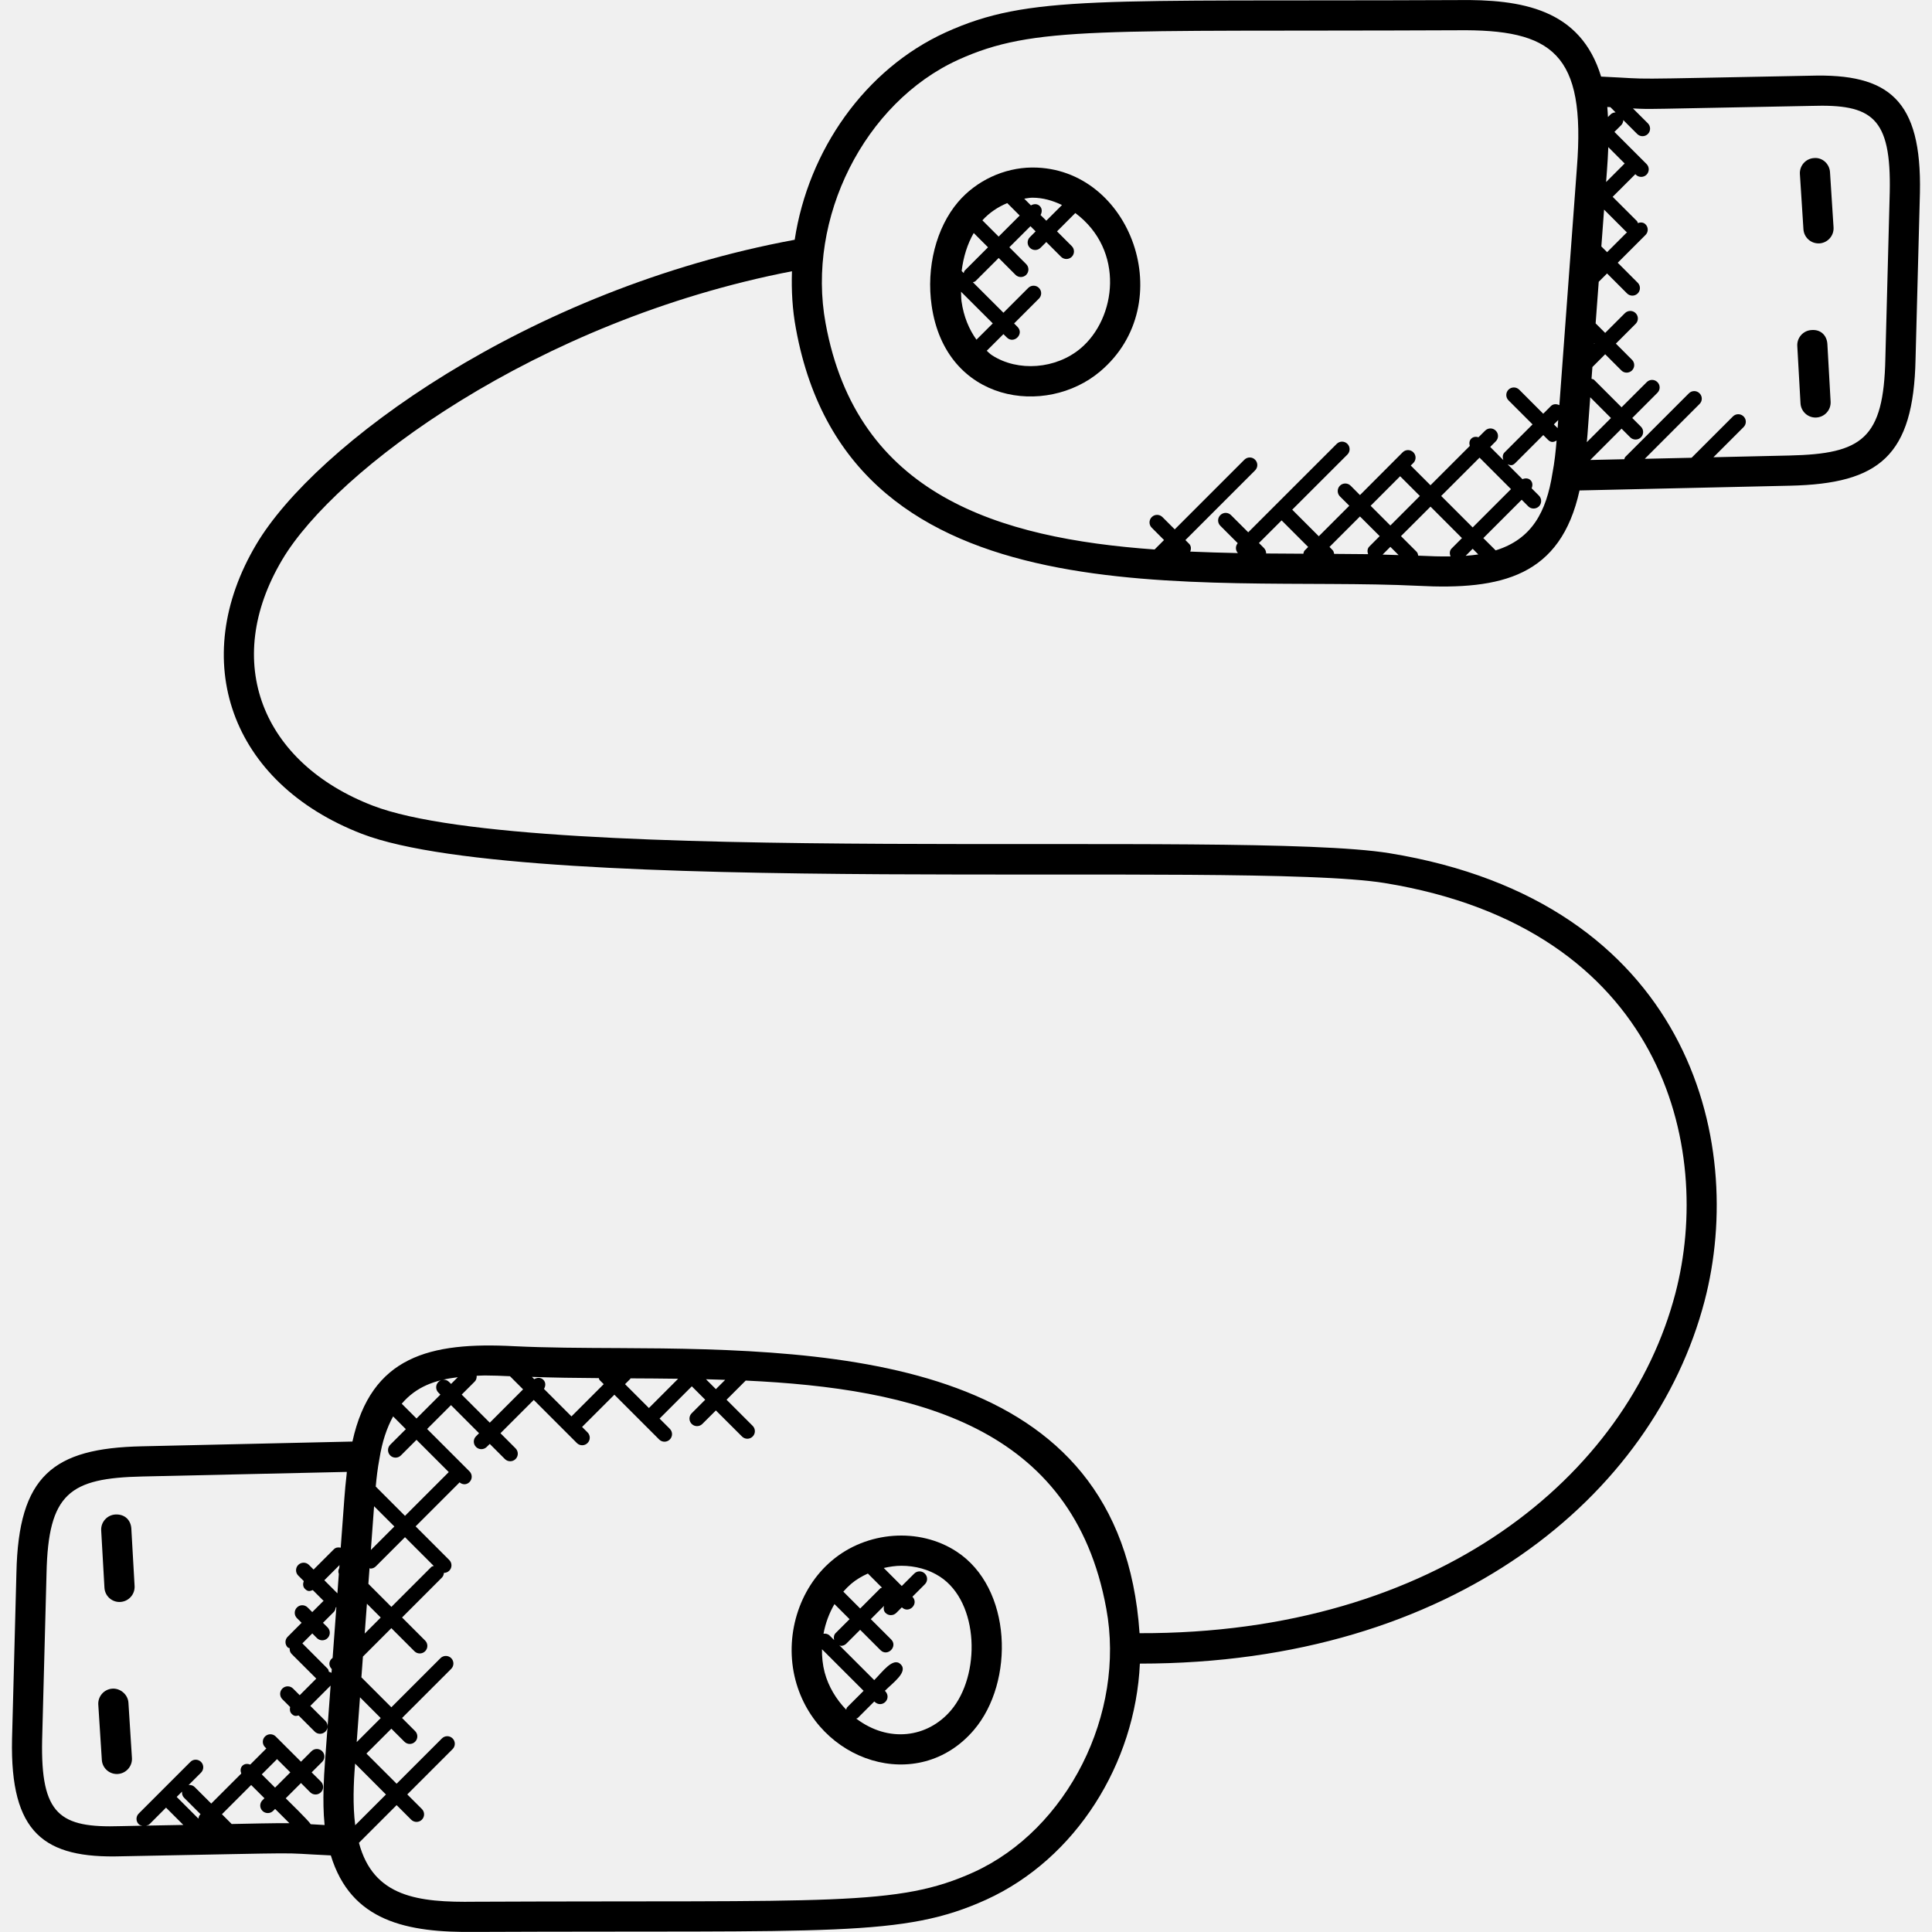
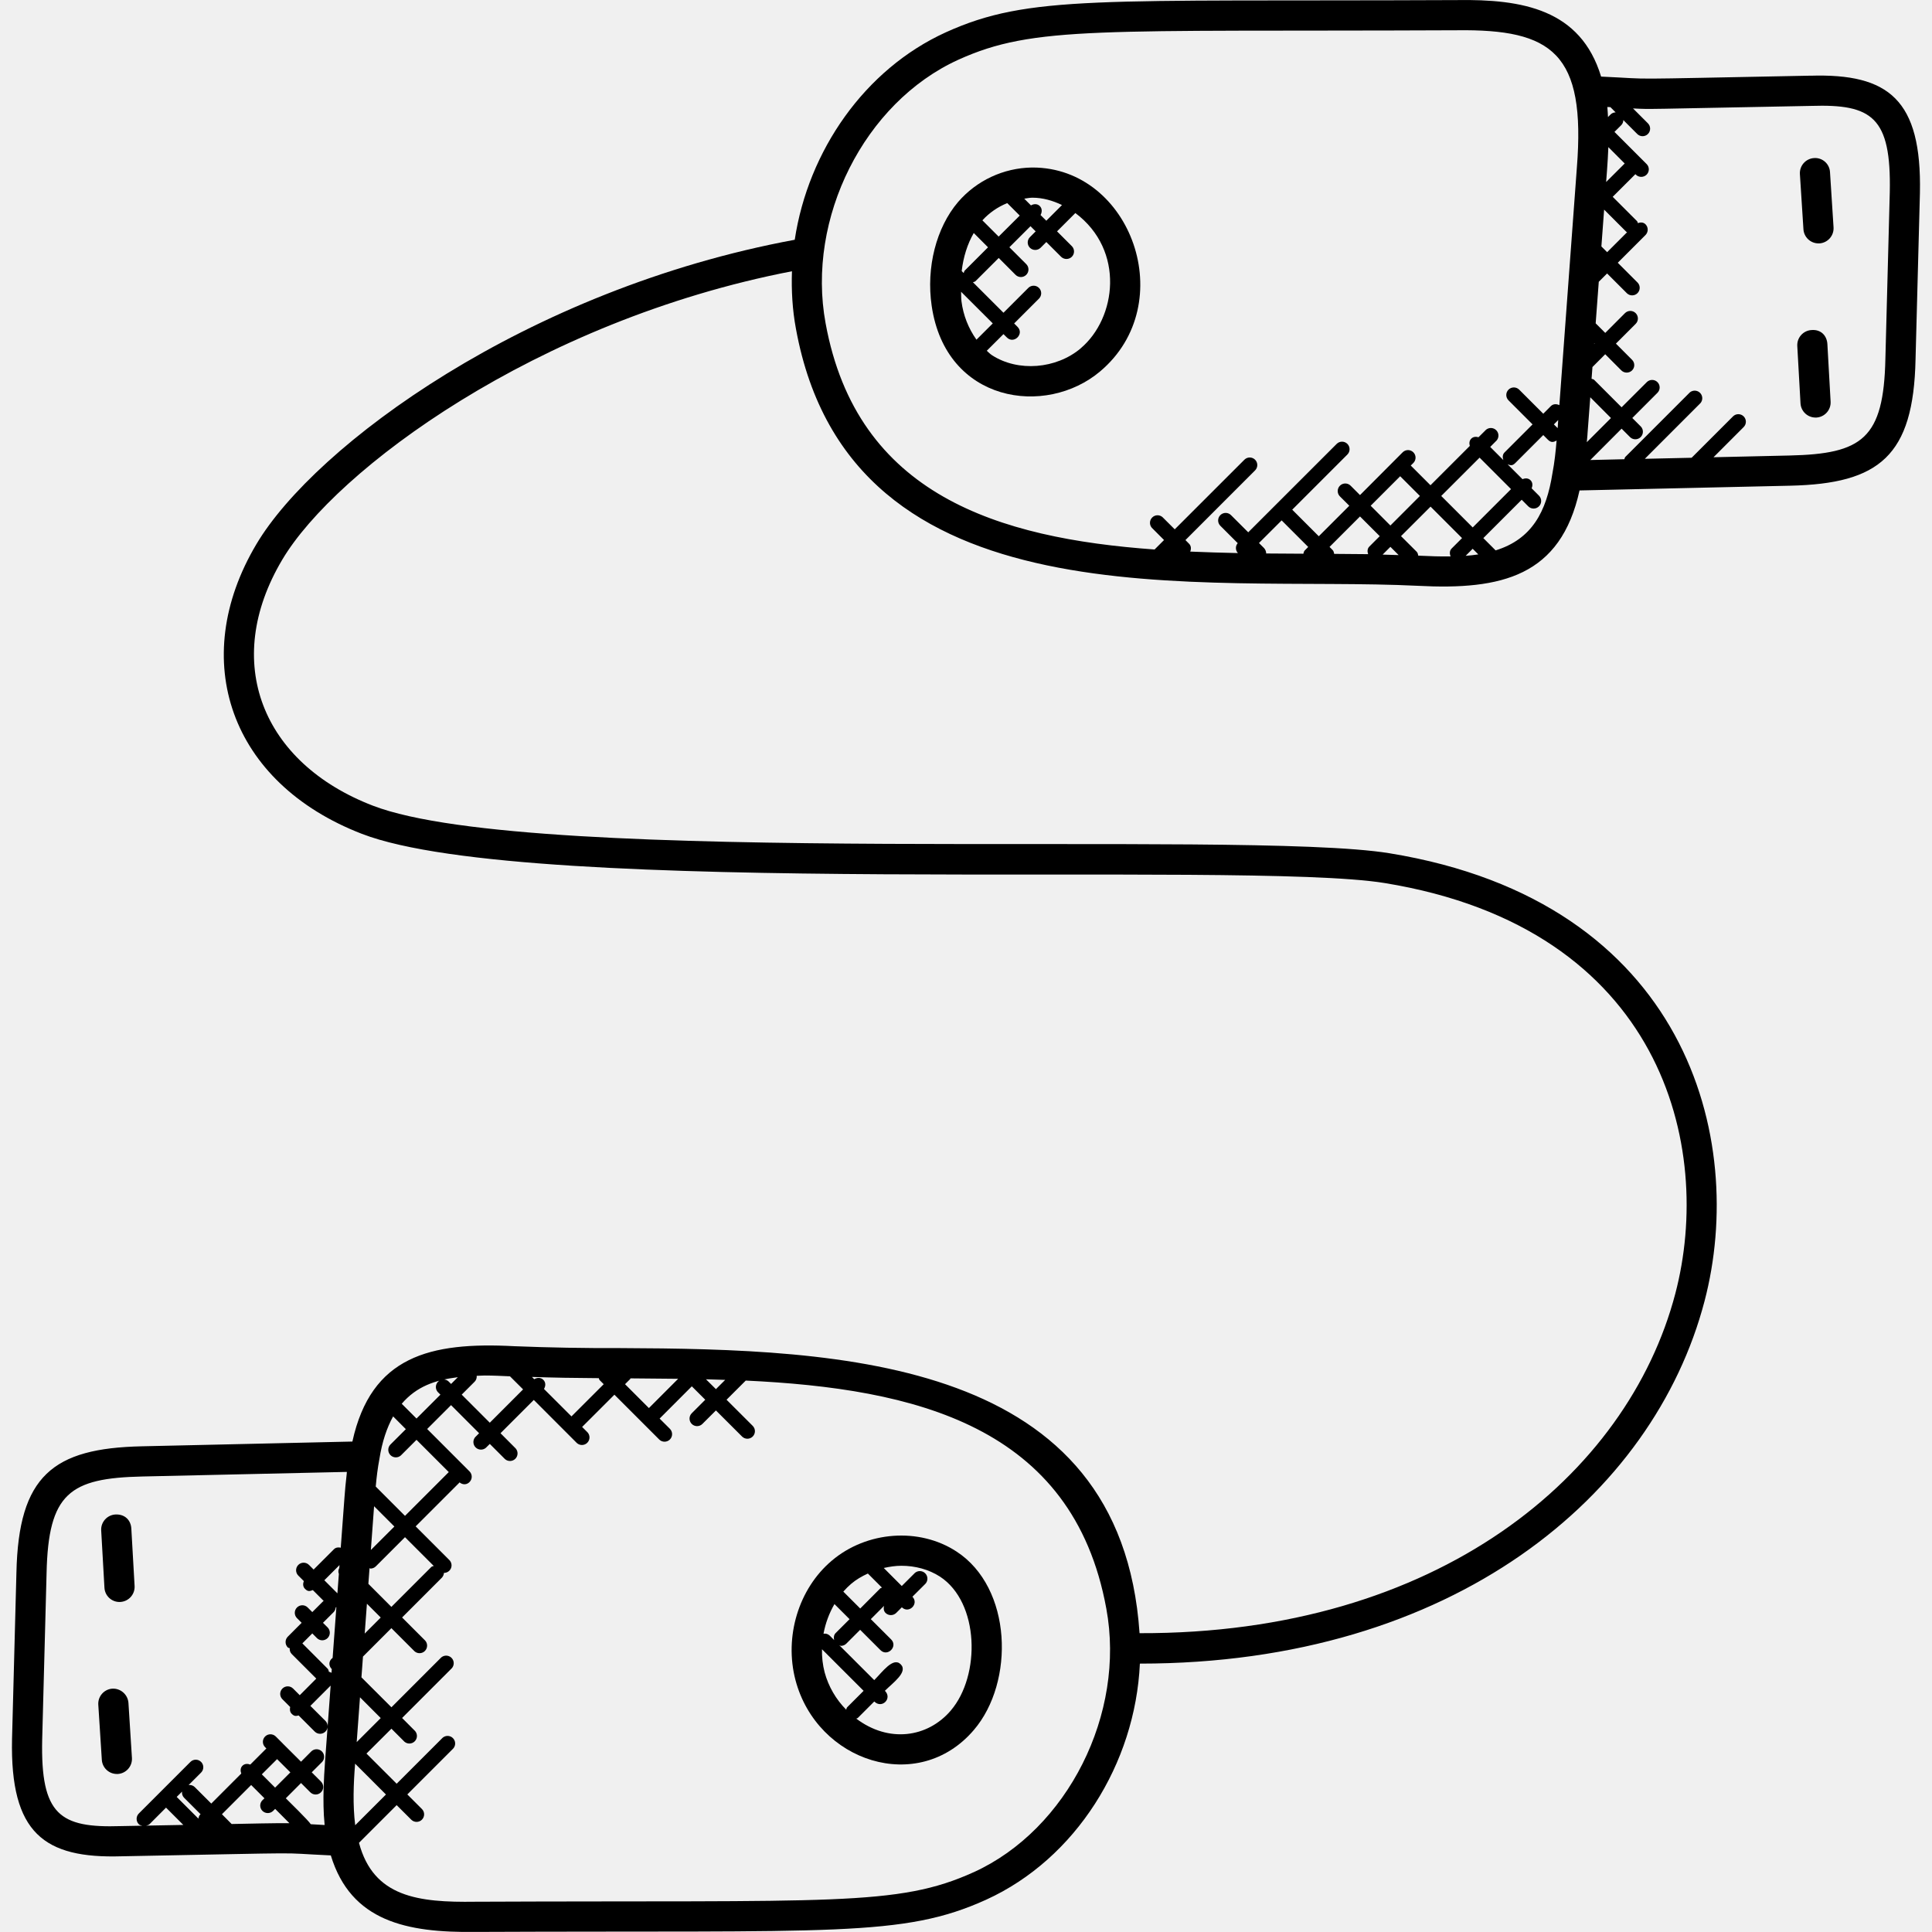
- <svg xmlns="http://www.w3.org/2000/svg" width="48" height="48" viewBox="0 0 48 48" fill="none">
-   <g clip-path="url(#clip0_3307_10617)">
-     <path d="M44.979 1.881C39.979 1.976 41.248 1.971 39.779 1.903C39.269 0.227 37.821 -0.023 36.192 0.002C27.285 0.041 25.572 -0.138 23.496 0.804C21.483 1.721 20.08 3.743 19.744 5.957C13.074 7.19 7.823 11.073 6.37 13.52C4.659 16.397 5.718 19.453 8.992 20.717C13.193 22.336 30.883 21.367 34.403 21.939C41.311 23.065 42.58 28.494 41.623 32.139C40.439 36.65 35.726 40.598 28.312 40.576C27.85 33.756 20.95 33.515 15.397 33.493C14.463 33.489 13.58 33.485 12.775 33.446C10.679 33.335 9.221 33.695 8.756 35.815L3.522 35.933C1.315 35.981 0.46 36.664 0.408 39.072L0.299 43.205V43.206C0.248 45.552 1.101 46.176 3.019 46.119C8.09 46.023 6.716 46.028 8.219 46.097C8.72 47.737 10.103 48.019 11.806 47.998C20.719 47.959 22.428 48.137 24.502 47.197C26.73 46.182 28.206 43.816 28.32 41.332C36.12 41.332 41.085 37.148 42.348 32.329C43.404 28.308 41.919 22.403 34.522 21.198C30.857 20.599 13.289 21.57 9.261 20.016C6.518 18.959 5.495 16.456 7.014 13.902C8.335 11.68 13.304 7.974 19.676 6.739C19.66 7.214 19.686 7.693 19.775 8.168C21.131 15.589 29.897 14.293 35.223 14.554C37.313 14.664 38.774 14.315 39.243 12.185L44.478 12.067C46.692 12.017 47.541 11.327 47.591 8.929L47.7 4.795C47.7 4.794 47.7 4.793 47.7 4.793C47.748 2.477 46.927 1.822 44.979 1.881ZM15.529 34.389L15.657 34.261C15.661 34.257 15.66 34.249 15.664 34.245C16.056 34.246 16.451 34.25 16.848 34.255L16.122 34.982L15.529 34.389ZM13.515 34.507C13.559 34.435 13.562 34.343 13.499 34.281C13.437 34.218 13.345 34.221 13.273 34.265L13.217 34.209C13.747 34.227 14.3 34.236 14.877 34.239C14.886 34.254 14.884 34.273 14.897 34.287L14.999 34.389L14.198 35.19L13.515 34.507ZM18.017 34.282L17.786 34.513L17.54 34.267C17.699 34.271 17.858 34.277 18.017 34.282ZM12.044 34.173C12.248 34.173 12.458 34.182 12.67 34.192L12.996 34.518L12.169 35.346L11.471 34.648L11.793 34.326C11.834 34.286 11.846 34.233 11.842 34.181C11.911 34.179 11.975 34.173 12.044 34.173ZM11.374 34.216L11.207 34.383L11.157 34.334C11.084 34.26 10.965 34.26 10.892 34.334C10.818 34.407 10.818 34.526 10.892 34.599L10.941 34.649L10.348 35.242L9.981 34.875C10.344 34.449 10.805 34.286 11.374 34.216ZM9.767 35.19L10.083 35.507L9.695 35.894C9.622 35.968 9.622 36.086 9.695 36.16C9.768 36.233 9.887 36.233 9.96 36.16L10.348 35.772L11.151 36.575C11.149 36.576 11.147 36.575 11.146 36.577L10.062 37.661L9.335 36.933C9.355 36.711 9.382 36.48 9.427 36.242C9.495 35.816 9.611 35.473 9.767 35.19ZM8.825 45.347C8.762 44.847 8.783 44.308 8.822 43.826L8.822 43.816L9.589 44.584L8.825 45.347ZM8.944 42.169L9.459 42.685L8.862 43.282L8.944 42.169ZM8.172 41.535C8.163 41.509 8.162 41.479 8.14 41.458L7.512 40.829L7.759 40.582L7.874 40.698C7.946 40.77 8.066 40.772 8.139 40.698C8.212 40.624 8.212 40.506 8.139 40.432L8.024 40.318L8.294 40.048C8.325 40.017 8.336 39.976 8.341 39.936C8.347 39.934 8.352 39.931 8.357 39.929L8.264 41.189C8.153 41.271 8.168 41.393 8.239 41.464L8.243 41.468L8.236 41.561C8.217 41.547 8.195 41.542 8.172 41.535ZM8.429 38.957C8.403 39.005 8.399 39.053 8.418 39.104L8.383 39.586L8.058 39.261L8.435 38.884L8.429 38.957ZM9.116 39.844L9.459 40.187L9.061 40.586L9.116 39.844ZM9.152 39.35L9.181 38.961C9.189 38.962 9.196 38.971 9.204 38.971C9.252 38.971 9.3 38.953 9.337 38.916L10.062 38.191L10.777 38.906C10.756 38.914 10.732 38.914 10.716 38.931L9.724 39.923L9.152 39.35ZM9.214 38.509L9.294 37.422L9.798 37.925L9.214 38.509ZM4.571 44.662L4.983 45.074L4.967 45.09C4.942 45.115 4.937 45.15 4.929 45.183L4.39 44.644L4.523 44.512C4.518 44.566 4.53 44.62 4.571 44.662ZM4.125 44.91L4.555 45.34L3.629 45.357C3.659 45.349 3.69 45.345 3.714 45.322L4.125 44.91ZM5.756 45.317L5.514 45.074L6.24 44.348L6.57 44.677L6.521 44.726C6.447 44.799 6.447 44.918 6.521 44.991C6.594 45.063 6.712 45.064 6.786 44.991L6.835 44.942L7.191 45.297C6.906 45.291 6.066 45.311 5.756 45.317ZM7.213 44.034L6.834 44.413L6.504 44.084L6.883 43.705L7.213 44.034ZM7.72 45.322C7.666 45.232 7.173 44.752 7.099 44.678L7.478 44.299L7.707 44.529C7.78 44.602 7.899 44.602 7.973 44.529C8.046 44.455 8.046 44.337 7.973 44.263L7.743 44.034L8.004 43.773C8.078 43.699 8.078 43.581 8.004 43.508C7.931 43.435 7.812 43.435 7.739 43.508L7.478 43.769L7.019 43.311C7.017 43.309 7.018 43.307 7.017 43.306C7.015 43.304 7.013 43.305 7.011 43.303L6.85 43.142C6.777 43.069 6.658 43.069 6.585 43.142C6.511 43.215 6.511 43.334 6.585 43.408L6.617 43.44L6.217 43.84C6.151 43.815 6.077 43.816 6.023 43.869C5.97 43.922 5.969 43.996 5.994 44.063L5.248 44.809L4.835 44.397C4.794 44.356 4.74 44.344 4.686 44.349L4.995 44.04C5.068 43.966 5.068 43.848 4.995 43.774C4.921 43.702 4.803 43.7 4.73 43.774L3.447 45.057C3.373 45.13 3.373 45.249 3.447 45.322C3.472 45.347 3.505 45.351 3.535 45.359L3 45.37C1.485 45.418 1.007 45.093 1.047 43.224L1.156 39.088C1.199 37.098 1.731 36.723 3.537 36.683L8.617 36.569C8.615 36.59 8.614 36.608 8.612 36.628C8.588 36.832 8.57 37.029 8.557 37.208L8.465 38.452C8.404 38.438 8.342 38.444 8.295 38.491L7.791 38.995L7.676 38.88C7.603 38.806 7.484 38.807 7.41 38.88C7.337 38.953 7.337 39.072 7.41 39.145L7.547 39.281C7.522 39.348 7.523 39.422 7.576 39.475C7.654 39.553 7.703 39.53 7.771 39.505L8.042 39.776C8.038 39.78 8.032 39.778 8.028 39.782L7.758 40.052L7.643 39.937C7.568 39.863 7.45 39.864 7.378 39.937C7.304 40.011 7.304 40.129 7.378 40.203L7.493 40.318L7.148 40.664C7.074 40.737 7.074 40.856 7.148 40.929C7.161 40.943 7.181 40.941 7.197 40.95C7.193 41.002 7.207 41.054 7.247 41.094L7.858 41.704L7.446 42.117L7.281 41.952C7.207 41.878 7.089 41.878 7.015 41.952C6.942 42.025 6.942 42.144 7.015 42.217L7.208 42.41C7.195 42.471 7.2 42.534 7.247 42.581C7.315 42.648 7.356 42.634 7.418 42.62L7.819 43.021C7.892 43.094 8.01 43.094 8.084 43.021C8.157 42.948 8.157 42.829 8.084 42.755L7.71 42.382L8.214 41.878L8.074 43.769V43.773C8.058 43.983 8.046 44.205 8.039 44.432C8.031 44.719 8.034 45.038 8.063 45.323C8.064 45.329 8.063 45.335 8.064 45.342C8.02 45.34 7.773 45.325 7.72 45.322ZM24.191 46.514C22.296 47.374 20.692 47.209 11.801 47.248C10.391 47.268 9.277 47.136 8.918 45.784L9.854 44.848L10.216 45.21C10.291 45.284 10.409 45.282 10.481 45.21C10.555 45.136 10.555 45.018 10.481 44.944L10.119 44.582L11.245 43.456C11.318 43.383 11.318 43.264 11.245 43.191C11.171 43.117 11.053 43.117 10.979 43.191L9.854 44.316L9.104 43.567L9.723 42.949L10.048 43.273C10.121 43.346 10.239 43.347 10.313 43.273C10.387 43.2 10.387 43.081 10.313 43.008L9.989 42.683L11.21 41.462C11.283 41.389 11.283 41.27 11.21 41.196C11.136 41.123 11.018 41.123 10.944 41.196L9.723 42.417L8.979 41.673L9.017 41.157L9.723 40.451L10.297 41.025C10.37 41.098 10.488 41.098 10.562 41.025C10.636 40.951 10.636 40.833 10.562 40.759L9.989 40.186L10.981 39.193C11.012 39.162 11.024 39.12 11.029 39.078C11.077 39.078 11.125 39.06 11.162 39.023C11.235 38.95 11.235 38.831 11.162 38.758L10.326 37.922L11.41 36.838C11.413 36.835 11.412 36.83 11.414 36.827C11.504 36.901 11.602 36.885 11.665 36.821C11.738 36.748 11.738 36.629 11.665 36.556L10.612 35.503L11.205 34.91L11.902 35.608L11.827 35.684C11.753 35.757 11.753 35.876 11.827 35.949C11.899 36.022 12.018 36.023 12.092 35.949L12.168 35.874L12.544 36.25C12.616 36.322 12.735 36.323 12.809 36.25C12.883 36.176 12.883 36.058 12.809 35.984L12.434 35.608L13.261 34.781L14.332 35.852C14.404 35.925 14.523 35.926 14.597 35.852C14.671 35.779 14.671 35.66 14.597 35.587L14.462 35.452L15.264 34.651L16.377 35.764C16.45 35.837 16.568 35.837 16.641 35.764C16.715 35.69 16.715 35.572 16.641 35.498L16.387 35.244L17.188 34.443L17.521 34.776L17.185 35.112C17.111 35.185 17.111 35.304 17.185 35.377C17.257 35.45 17.376 35.451 17.45 35.377L17.786 35.042L18.435 35.69C18.508 35.763 18.626 35.764 18.7 35.69C18.773 35.617 18.773 35.498 18.7 35.425L18.051 34.776L18.527 34.3C22.721 34.497 26.654 35.416 27.485 39.964C27.969 42.576 26.523 45.452 24.191 46.514ZM38.699 10.637L38.606 10.544L38.713 10.436L38.699 10.637ZM39.441 10.792L39.509 9.87L40.024 10.386L39.424 10.986C39.428 10.922 39.436 10.855 39.441 10.792ZM39.607 8.529L39.616 8.538L39.606 8.547L39.607 8.529ZM39.785 6.123L39.853 5.208L40.407 5.762C40.411 5.766 40.419 5.765 40.424 5.769L39.928 6.265L39.785 6.123ZM39.925 4.23C39.939 4.046 39.95 3.853 39.958 3.655L40.364 4.062L39.903 4.523L39.925 4.23ZM39.949 2.908C39.944 2.83 39.942 2.752 39.934 2.674C39.933 2.669 39.934 2.663 39.933 2.658C39.958 2.659 39.983 2.661 40.009 2.662L40.139 2.792C40.093 2.794 40.048 2.809 40.013 2.844L39.949 2.908ZM20.512 8.033C20.029 5.424 21.475 2.549 23.806 1.486C25.701 0.627 27.305 0.791 36.197 0.752C38.57 0.723 39.404 1.318 39.177 4.174L38.742 10.066C38.672 10.032 38.59 10.031 38.532 10.088L38.341 10.279L37.744 9.681C37.669 9.607 37.551 9.609 37.478 9.681C37.405 9.755 37.405 9.873 37.478 9.946L38.076 10.544L37.381 11.239C37.328 11.291 37.327 11.364 37.35 11.43L37.024 11.104L37.162 10.965C37.236 10.892 37.236 10.773 37.162 10.7C37.089 10.626 36.971 10.626 36.897 10.7L36.733 10.863C36.67 10.845 36.603 10.848 36.553 10.898C36.502 10.948 36.499 11.015 36.517 11.079L35.54 12.056L35.05 11.566L35.114 11.503C35.188 11.429 35.188 11.311 35.114 11.237C35.041 11.164 34.922 11.164 34.849 11.237L33.788 12.3L33.556 12.067C33.482 11.994 33.364 11.994 33.29 12.067C33.217 12.141 33.217 12.259 33.29 12.333L33.523 12.565L32.765 13.323L32.105 12.663L33.476 11.293C33.549 11.22 33.549 11.101 33.476 11.028C33.402 10.954 33.284 10.954 33.21 11.028L31.012 13.225L30.584 12.798C30.511 12.724 30.393 12.724 30.319 12.798C30.245 12.871 30.245 12.99 30.319 13.063L30.751 13.495C30.691 13.567 30.69 13.671 30.756 13.741C30.36 13.733 29.964 13.721 29.571 13.704C29.597 13.637 29.596 13.563 29.542 13.509L29.451 13.418L31.182 11.687C31.256 11.613 31.256 11.495 31.182 11.421C31.109 11.347 30.99 11.348 30.917 11.421L29.186 13.152L28.881 12.847C28.807 12.773 28.688 12.773 28.615 12.847C28.541 12.92 28.541 13.039 28.615 13.111L28.92 13.417L28.685 13.652C24.795 13.373 21.292 12.296 20.512 8.033ZM36.759 11.37L37.54 12.152L36.588 13.104L35.806 12.322L36.759 11.37ZM34.021 13.578C33.968 13.63 33.967 13.703 33.99 13.768C33.718 13.764 33.431 13.763 33.147 13.761C33.139 13.727 33.133 13.691 33.106 13.665L33.031 13.588L33.788 12.831L34.278 13.32L34.021 13.578ZM34.543 13.586L34.748 13.791C34.616 13.787 34.485 13.782 34.35 13.779L34.543 13.586ZM31.402 13.615L31.278 13.491L31.841 12.929L32.501 13.589L32.415 13.676C32.393 13.698 32.389 13.729 32.381 13.757C32.075 13.756 31.766 13.754 31.457 13.751C31.457 13.701 31.439 13.652 31.402 13.615ZM34.053 12.566L34.786 11.832L35.276 12.322L34.543 13.056L34.053 12.566ZM35.26 13.806C35.252 13.806 35.243 13.806 35.236 13.806C35.229 13.771 35.222 13.735 35.195 13.708L34.807 13.32L35.541 12.587L36.322 13.369L36.066 13.626C36.011 13.68 36.011 13.757 36.039 13.824C35.785 13.828 35.525 13.819 35.26 13.806ZM36.588 13.634L36.728 13.775C36.626 13.79 36.52 13.801 36.414 13.809L36.588 13.634ZM37.159 13.674L36.853 13.369L37.806 12.416L37.969 12.58C38.042 12.653 38.16 12.653 38.235 12.58C38.308 12.507 38.308 12.388 38.235 12.314L38.053 12.132C38.081 12.064 38.082 11.987 38.026 11.931C37.971 11.876 37.894 11.876 37.825 11.905L37.456 11.535C37.522 11.559 37.57 11.582 37.647 11.504L38.342 10.809L38.458 10.925C38.54 11.007 38.604 10.983 38.673 10.946C38.651 11.21 38.623 11.483 38.57 11.758C38.419 12.715 38.062 13.394 37.159 13.674ZM46.841 8.911C46.799 10.902 46.266 11.276 44.46 11.317L42.57 11.36L43.319 10.611C43.393 10.537 43.393 10.419 43.319 10.346C43.246 10.273 43.127 10.273 43.054 10.346L42.027 11.373L40.864 11.399L42.225 10.037C42.299 9.964 42.299 9.845 42.225 9.772C42.152 9.698 42.033 9.698 41.96 9.772L40.379 11.353C40.363 11.369 40.365 11.391 40.356 11.409L39.51 11.428L40.287 10.65L40.503 10.866C40.575 10.938 40.694 10.939 40.768 10.866C40.842 10.792 40.842 10.674 40.768 10.6L40.553 10.385L41.178 9.759C41.252 9.686 41.252 9.567 41.178 9.494C41.105 9.42 40.986 9.42 40.913 9.494L40.287 10.119L39.606 9.438C39.589 9.42 39.564 9.42 39.541 9.411L39.563 9.119L39.88 8.801L40.282 9.203C40.356 9.278 40.474 9.275 40.547 9.203C40.62 9.13 40.62 9.011 40.547 8.939L40.146 8.537L40.637 8.046C40.711 7.972 40.711 7.854 40.637 7.78C40.564 7.707 40.445 7.707 40.371 7.78L39.88 8.271L39.643 8.034L39.72 7.001L39.927 6.794L40.423 7.29C40.496 7.363 40.614 7.364 40.689 7.29C40.762 7.217 40.762 7.098 40.689 7.025L40.192 6.528L40.882 5.838C40.956 5.765 40.956 5.646 40.882 5.573C40.83 5.52 40.757 5.519 40.691 5.542C40.683 5.526 40.684 5.508 40.672 5.495L40.066 4.89L40.63 4.327L40.642 4.34C40.715 4.413 40.834 4.413 40.908 4.34C40.981 4.266 40.981 4.148 40.908 4.075L40.11 3.277L40.279 3.109C40.313 3.074 40.329 3.028 40.33 2.983L40.676 3.329C40.749 3.402 40.867 3.402 40.941 3.329C41.014 3.256 41.014 3.137 40.941 3.064L40.57 2.694C41.048 2.718 40.754 2.711 44.997 2.631C46.508 2.583 46.989 2.904 46.95 4.777L46.841 8.911Z" fill="black" />
-     <path d="M25.656 4.162C25.649 4.162 25.641 4.162 25.635 4.162C24.939 4.169 24.255 4.49 23.803 5.019C23.26 5.657 23.008 6.644 23.147 7.596C23.496 10.01 25.986 10.367 27.334 9.227C29.327 7.545 28.103 4.162 25.656 4.162ZM25.642 4.912H25.656C25.904 4.912 26.152 4.981 26.385 5.094L25.995 5.483L25.852 5.342C25.893 5.27 25.895 5.182 25.834 5.12C25.774 5.059 25.685 5.061 25.613 5.103L25.447 4.936C25.512 4.927 25.576 4.913 25.642 4.912ZM23.943 6.784L23.892 6.733C23.934 6.385 24.035 6.062 24.192 5.789L24.547 6.144L23.97 6.721C23.952 6.738 23.952 6.762 23.943 6.784ZM24.407 5.474C24.578 5.286 24.791 5.142 25.025 5.046L25.334 5.355L24.811 5.878L24.407 5.474ZM23.877 7.248L24.665 8.035L24.26 8.439C24.076 8.184 23.942 7.865 23.889 7.488C23.877 7.409 23.882 7.328 23.877 7.248ZM26.849 8.654C26.238 9.17 25.291 9.245 24.645 8.825C24.597 8.795 24.558 8.751 24.515 8.715L24.93 8.301L25.014 8.384C25.188 8.559 25.455 8.296 25.279 8.12L25.195 8.036L25.812 7.419C25.886 7.345 25.886 7.227 25.812 7.153C25.739 7.08 25.62 7.08 25.547 7.153L24.93 7.77L24.171 7.012C24.192 7.003 24.217 7.003 24.234 6.986L24.812 6.409L25.23 6.828C25.305 6.902 25.423 6.9 25.496 6.828C25.569 6.754 25.569 6.636 25.496 6.562L25.077 6.143L25.601 5.62L25.73 5.748L25.587 5.892C25.513 5.965 25.513 6.084 25.587 6.156C25.659 6.229 25.778 6.23 25.852 6.156L25.995 6.013L26.362 6.38C26.435 6.453 26.553 6.453 26.628 6.38C26.701 6.306 26.701 6.188 26.628 6.115L26.261 5.748L26.716 5.293C27.955 6.22 27.734 7.907 26.849 8.654Z" fill="black" />
-     <path d="M45.068 3.927C44.861 3.94 44.705 4.119 44.718 4.325L44.806 5.696C44.819 5.895 44.984 6.047 45.179 6.047C45.188 6.047 45.196 6.047 45.204 6.047C45.41 6.033 45.567 5.855 45.554 5.649L45.466 4.277C45.453 4.07 45.275 3.906 45.068 3.927Z" fill="black" />
-     <path d="M45.006 8.2C44.8 8.212 44.642 8.389 44.653 8.595L44.733 10.02C44.744 10.22 44.909 10.374 45.107 10.374C45.114 10.374 45.121 10.374 45.128 10.373C45.335 10.361 45.493 10.184 45.481 9.978L45.401 8.553C45.391 8.346 45.248 8.18 45.006 8.2Z" fill="black" />
-     <path d="M23.762 38.546C22.837 37.942 21.532 38.039 20.666 38.774C19.842 39.469 19.48 40.66 19.763 41.74C20.297 43.77 22.81 44.605 24.196 42.981C25.213 41.789 25.151 39.448 23.762 38.546ZM21.562 39.094L21.913 39.445C21.9 39.452 21.884 39.451 21.872 39.461L21.371 39.963L20.952 39.544C21.014 39.473 21.08 39.407 21.15 39.347C21.274 39.242 21.415 39.161 21.562 39.094ZM20.724 40.747L20.613 40.636C20.571 40.594 20.515 40.582 20.46 40.589C20.508 40.328 20.601 40.078 20.732 39.853L21.107 40.228L20.762 40.572C20.714 40.621 20.709 40.685 20.724 40.747ZM20.488 41.55C20.439 41.362 20.419 41.168 20.422 40.975L21.456 42.008L21.048 42.416C21.032 42.432 21.032 42.456 21.023 42.476C20.775 42.22 20.582 41.902 20.488 41.55ZM23.625 42.495C23.042 43.178 22.074 43.305 21.273 42.698C21.286 42.691 21.301 42.693 21.313 42.681L21.721 42.273C21.911 42.463 22.177 42.199 21.985 42.007C22.187 41.806 22.567 41.538 22.378 41.349C22.189 41.16 21.922 41.541 21.72 41.742L20.851 40.874C20.866 40.878 20.878 40.891 20.893 40.891C20.941 40.891 20.989 40.873 21.026 40.836L21.37 40.492L21.875 40.997C22.05 41.172 22.314 40.906 22.14 40.731L21.635 40.227L21.963 39.898C21.948 39.959 21.952 40.025 22.001 40.073C22.074 40.146 22.192 40.146 22.267 40.073L22.406 39.934C22.581 40.102 22.839 39.848 22.669 39.67L22.978 39.361C23.052 39.288 23.052 39.169 22.978 39.096C22.905 39.022 22.786 39.022 22.713 39.096L22.404 39.404L21.957 38.956C22.101 38.924 22.247 38.901 22.394 38.901C22.736 38.901 23.073 38.99 23.353 39.172C24.334 39.813 24.366 41.626 23.625 42.495Z" fill="black" />
-     <path d="M2.792 41.954C2.586 41.967 2.429 42.146 2.442 42.352L2.53 43.724C2.542 43.922 2.707 44.075 2.904 44.075C2.912 44.075 2.92 44.075 2.928 44.074C3.134 44.06 3.291 43.882 3.278 43.676L3.191 42.304C3.178 42.096 2.985 41.941 2.792 41.954Z" fill="black" />
-     <path d="M2.867 37.627C2.661 37.639 2.503 37.816 2.514 38.022L2.595 39.447C2.606 39.647 2.771 39.801 2.969 39.801C2.976 39.801 2.984 39.801 2.99 39.8C3.197 39.788 3.355 39.611 3.344 39.405L3.263 37.98C3.252 37.774 3.108 37.615 2.867 37.627Z" fill="black" />
+ <svg xmlns="http://www.w3.org/2000/svg" width="48" height="48" fill="none" viewBox="0 0 48 48">
+   <g fill="#000" clip-path="url(#a)">
+     <path d="M44.979 1.88c-5 .096-3.731.09-5.2.023C39.27.227 37.821-.023 36.192.002c-8.907.04-10.62-.14-12.696.802-2.013.917-3.416 2.94-3.751 5.153C13.074 7.19 7.822 11.073 6.37 13.52c-1.711 2.877-.652 5.933 2.622 7.197 4.2 1.62 21.891.65 25.41 1.222 6.91 1.126 8.178 6.555 7.221 10.2-1.184 4.511-5.897 8.459-13.311 8.437-.462-6.82-7.362-7.06-12.915-7.083a60 60 0 0 1-2.622-.047c-2.096-.111-3.554.25-4.02 2.369l-5.233.118c-2.207.048-3.062.731-3.114 3.139l-.109 4.133v.001c-.05 2.346.802 2.97 2.72 2.913 5.07-.096 3.697-.091 5.2-.022.5 1.64 1.884 1.922 3.587 1.901 8.913-.04 10.622.14 12.696-.801 2.228-1.015 3.704-3.381 3.818-5.865 7.8 0 12.765-4.184 14.028-9.003 1.056-4.021-.43-9.926-7.826-11.13-3.665-.6-21.233.371-25.26-1.183-2.744-1.057-3.767-3.56-2.248-6.113 1.32-2.223 6.29-5.93 12.662-7.164-.016.475.01.954.099 1.43 1.356 7.42 10.122 6.124 15.448 6.385 2.09.11 3.551-.24 4.02-2.369l5.235-.118c2.214-.05 3.063-.74 3.113-3.138l.109-4.134v-.002c.047-2.316-.773-2.971-2.721-2.912M15.529 34.39l.128-.128c.004-.005.003-.012.007-.017q.588.003 1.184.011l-.726.727zm-2.014.118c.044-.072.047-.163-.016-.226-.062-.063-.154-.06-.226-.016l-.056-.056q.795.026 1.66.03c.008.015.007.034.02.048l.102.102-.801.8zm4.502-.225-.23.23-.247-.245q.24.007.477.015m-5.973-.109c.204 0 .414.01.626.02l.326.325-.827.828-.698-.698.322-.322a.18.18 0 0 0 .05-.145c.068-.002.132-.008.201-.008m-.67.043-.167.167-.05-.05a.188.188 0 1 0-.265.266l.05.05-.594.593-.367-.367c.363-.426.824-.589 1.393-.66m-1.607.974.316.317-.388.387a.188.188 0 0 0 .265.266l.388-.388.803.803q-.003 0-.005.002l-1.084 1.084-.727-.728c.02-.222.047-.453.092-.69.068-.427.184-.77.34-1.053m-.942 10.157c-.063-.5-.042-1.04-.003-1.52v-.01l.767.767zm.119-3.178.515.516-.597.597zm-.772-.634c-.009-.026-.01-.056-.032-.077l-.628-.629.247-.247.115.116a.187.187 0 1 0 .265-.266l-.115-.114.27-.27a.2.2 0 0 0 .047-.112l.016-.007-.093 1.26c-.11.082-.096.204-.025.275l.004.004-.007.093c-.019-.014-.041-.02-.064-.026m.257-2.578a.17.17 0 0 0-.01.147l-.036.482-.325-.325.377-.377zm.687.887.343.343-.398.399zm.036-.494.029-.389c.008 0 .015.01.023.01a.19.19 0 0 0 .133-.055l.725-.725.715.715c-.02.008-.045.008-.061.025l-.992.992zm.062-.841.08-1.087.504.504zm-4.643 6.153.412.412-.016.016c-.025.025-.03.06-.038.093l-.539-.539.133-.132a.18.18 0 0 0 .048.15m-.446.248.43.43-.926.017c.03-.008.06-.012.085-.035zm1.63.407-.241-.243.726-.726.33.33-.05.048a.187.187 0 0 0 0 .265.19.19 0 0 0 .266 0l.05-.05.355.356c-.285-.006-1.125.014-1.435.02m1.458-1.283-.379.379-.33-.33.379-.378zm.507 1.288c-.054-.09-.547-.57-.62-.644l.378-.379.23.23a.188.188 0 1 0 .266-.266l-.23-.23.26-.26a.188.188 0 0 0-.266-.265l-.26.261-.46-.458-.001-.005-.006-.003-.16-.16a.187.187 0 1 0-.266.265l.032.032-.4.4c-.066-.025-.14-.024-.194.029s-.054.127-.03.194l-.745.746-.413-.412a.18.18 0 0 0-.15-.048l.31-.31a.187.187 0 0 0-.265-.265l-1.283 1.283a.19.19 0 0 0 0 .265c.025.025.058.029.088.037l-.535.01c-1.515.049-1.993-.276-1.953-2.145l.109-4.136c.043-1.99.575-2.365 2.38-2.405l5.081-.114-.005.059c-.024.204-.042.401-.055.58l-.092 1.244c-.06-.014-.123-.008-.17.039l-.504.504-.115-.115a.187.187 0 1 0-.266.265l.137.136c-.025.067-.024.141.03.194.077.078.126.055.194.03l.271.271c-.004.004-.01.002-.014.006l-.27.27-.115-.115a.187.187 0 0 0-.265.266l.115.115-.345.346a.19.19 0 0 0 0 .265c.013.014.033.012.049.02a.18.18 0 0 0 .05.145l.61.61-.411.413-.165-.165a.187.187 0 1 0-.266.265l.193.193c-.013.06-.008.124.039.17.068.068.109.054.171.04l.401.401a.187.187 0 1 0 .265-.266l-.374-.373.504-.504-.14 1.89v.005q-.024.317-.035.659c-.008.287-.005.606.024.89v.02zm16.47 1.192c-1.894.86-3.498.695-12.389.734-1.41.02-2.524-.112-2.883-1.464l.936-.936.363.362a.187.187 0 1 0 .264-.266l-.362-.362 1.126-1.126a.188.188 0 1 0-.266-.265l-1.125 1.125-.75-.749.62-.618.324.324a.188.188 0 0 0 .265-.265l-.324-.325 1.22-1.221a.188.188 0 1 0-.265-.266l-1.22 1.221-.745-.744.038-.516.706-.706.574.574a.188.188 0 0 0 .265-.266l-.573-.573.992-.993a.2.2 0 0 0 .048-.115.187.187 0 0 0 .133-.32l-.836-.836 1.084-1.084q.003-.006.004-.01c.09.073.188.057.25-.007a.187.187 0 0 0 0-.265l-1.052-1.053.593-.593.697.698-.075.076a.188.188 0 1 0 .265.265l.076-.075.376.376a.188.188 0 0 0 .265-.266l-.375-.376.827-.827 1.07 1.071a.188.188 0 0 0 .266-.265l-.135-.135.802-.801 1.113 1.113a.187.187 0 1 0 .265-.266l-.255-.254.8-.801.334.333-.336.336a.187.187 0 1 0 .265.265l.336-.335.649.648a.187.187 0 1 0 .265-.265l-.65-.649.477-.476c4.194.197 8.127 1.116 8.958 5.664.484 2.612-.962 5.488-3.294 6.55M38.7 10.637l-.094-.093.107-.108zm.74.155.07-.922.514.516-.6.6q.008-.097.017-.194m.167-2.263.01.009-.01.01zm.178-2.406.068-.915.554.554c.005.004.012.003.017.007l-.496.496zm.14-1.893q.021-.277.033-.575l.406.407-.461.46zm.024-1.322c-.005-.078-.007-.156-.015-.234l-.001-.016.076.004.13.13a.18.18 0 0 0-.126.052zM20.512 8.033c-.483-2.61.963-5.484 3.294-6.547 1.895-.86 3.499-.695 12.39-.734 2.374-.03 3.208.566 2.98 3.422l-.434 5.892c-.07-.034-.151-.035-.21.022l-.19.191-.598-.598a.187.187 0 1 0-.266.265l.598.598-.695.695c-.053.052-.054.125-.031.191l-.326-.326.138-.139a.188.188 0 1 0-.265-.265l-.164.163c-.063-.018-.13-.015-.18.035s-.054.117-.036.181l-.977.977-.49-.49.064-.063a.187.187 0 1 0-.265-.266l-1.06 1.063-.233-.233a.188.188 0 1 0-.266.266l.233.232-.758.758-.66-.66 1.37-1.37a.187.187 0 1 0-.265-.265l-2.198 2.197-.428-.427a.187.187 0 1 0-.265.265l.432.432a.183.183 0 0 0 .005.246q-.595-.012-1.185-.037c.026-.067.025-.141-.029-.195l-.09-.091 1.73-1.731a.187.187 0 1 0-.265-.266l-1.731 1.73-.305-.304a.188.188 0 0 0-.266.264l.305.306-.235.235c-3.89-.28-7.393-1.355-8.173-5.619M36.76 11.37l.781.782-.952.952-.782-.782zm-2.738 2.208c-.053.052-.054.125-.031.19-.272-.004-.56-.005-.843-.007-.008-.034-.014-.07-.04-.096l-.076-.077.757-.757.49.49zm.522.008.205.205-.398-.012zm-3.141.029-.124-.124.563-.562.66.66-.086.087c-.022.022-.026.053-.034.081l-.924-.006a.2.2 0 0 0-.055-.136m2.651-1.05.733-.733.49.49-.733.734zm1.207 1.241h-.024c-.007-.035-.014-.071-.04-.098l-.389-.388.734-.733.782.782-.257.257c-.055.054-.055.13-.027.198-.254.004-.514-.005-.78-.018m1.328-.172.14.14a4 4 0 0 1-.314.035zm.57.04-.305-.305.953-.953.163.164a.188.188 0 0 0 .266-.266l-.182-.182c.028-.068.029-.145-.027-.2-.055-.056-.132-.056-.2-.027l-.37-.37c.066.024.114.047.19-.03l.696-.696.116.116c.082.082.146.058.215.02-.022.265-.05.538-.103.813-.151.957-.508 1.636-1.411 1.916m9.683-4.763c-.042 1.99-.575 2.365-2.38 2.406l-1.89.043.749-.75a.187.187 0 1 0-.265-.265l-1.028 1.028-1.163.026 1.361-1.362a.188.188 0 1 0-.265-.265l-1.581 1.581c-.016.016-.014.038-.023.056l-.846.02.777-.779.216.216a.188.188 0 0 0 .265-.266l-.215-.215.625-.626a.187.187 0 1 0-.265-.265l-.626.625-.68-.68c-.018-.019-.043-.019-.066-.028l.022-.292.317-.318.401.402a.19.19 0 0 0 .266 0 .186.186 0 0 0 0-.264l-.401-.402.491-.491a.187.187 0 1 0-.266-.266l-.49.491-.238-.238.077-1.032.207-.207.496.496a.188.188 0 0 0 .266-.265l-.497-.497.69-.69a.19.19 0 0 0 0-.265c-.052-.053-.125-.054-.191-.03-.008-.017-.007-.035-.02-.048l-.605-.605.564-.563.012.013a.19.19 0 0 0 .266 0 .186.186 0 0 0 0-.265l-.798-.798.169-.168a.18.18 0 0 0 .051-.126l.346.346a.187.187 0 1 0 .265-.265l-.37-.37c.477.024.183.017 4.426-.063 1.511-.048 1.992.273 1.953 2.146z" />
+     <path d="M25.656 4.162h-.02a2.47 2.47 0 0 0-1.833.857c-.543.638-.795 1.625-.656 2.577.35 2.414 2.839 2.77 4.187 1.63 1.993-1.681.77-5.064-1.678-5.064m-.014.75h.014c.248 0 .496.07.729.182l-.39.39-.143-.142c.04-.072.043-.16-.018-.222-.06-.061-.149-.059-.22-.017l-.167-.167c.065-.009.13-.023.195-.024m-1.699 1.872-.05-.05c.041-.349.142-.672.3-.945l.354.355-.577.577c-.018.017-.018.041-.027.063m.464-1.31a1.7 1.7 0 0 1 .618-.428l.31.31-.524.522zm-.53 1.774.788.787-.405.404a2.1 2.1 0 0 1-.372-.95c-.011-.08-.006-.161-.01-.241m2.973 1.406c-.612.516-1.559.59-2.205.171-.048-.03-.087-.074-.13-.11l.415-.414.084.083c.174.175.441-.088.265-.264l-.084-.084.617-.617a.187.187 0 1 0-.265-.266l-.617.617-.759-.758c.021-.009.046-.009.063-.026l.578-.577.418.419a.188.188 0 0 0 .266-.266l-.419-.419.524-.523.129.128-.143.144a.186.186 0 0 0 0 .264.19.19 0 0 0 .265 0l.143-.143.367.367a.19.19 0 0 0 .266 0 .187.187 0 0 0 0-.265l-.367-.367.455-.455c1.239.927 1.018 2.614.133 3.36M45.068 3.927a.376.376 0 0 0-.35.398l.088 1.371a.375.375 0 0 0 .373.351h.025a.376.376 0 0 0 .35-.398l-.088-1.372a.37.37 0 0 0-.398-.35M45.006 8.2a.376.376 0 0 0-.353.395l.08 1.425c.011.2.176.354.374.354h.021a.376.376 0 0 0 .353-.396l-.08-1.425c-.01-.207-.153-.373-.395-.353M23.762 38.546c-.925-.604-2.23-.507-3.096.228-.824.695-1.186 1.886-.903 2.966.534 2.03 3.047 2.865 4.433 1.24 1.017-1.19.955-3.532-.434-4.434m-2.2.548.35.35c-.012.008-.028.007-.04.017l-.5.502-.42-.42q.093-.106.198-.196c.124-.105.265-.186.412-.253m-.838 1.653-.11-.111a.18.18 0 0 0-.154-.047c.048-.26.141-.511.272-.736l.375.375-.345.344c-.048.049-.053.113-.038.175m-.236.803a2.1 2.1 0 0 1-.066-.575l1.034 1.033-.408.408c-.016.017-.016.04-.025.06a2.1 2.1 0 0 1-.535-.926m3.137.945c-.583.683-1.551.81-2.352.203.013-.007.028-.005.04-.017l.408-.408c.19.19.456-.075.264-.266.202-.201.582-.468.393-.658-.189-.189-.456.192-.658.393l-.869-.868c.015.004.027.017.042.017a.19.19 0 0 0 .133-.055l.344-.344.505.505c.175.175.44-.09.265-.266l-.505-.504.328-.329c-.015.061-.01.127.038.175a.19.19 0 0 0 .265 0l.14-.14c.175.169.433-.085.263-.263l.31-.309a.188.188 0 1 0-.266-.265l-.309.308-.447-.448c.144-.032.29-.055.437-.055.342 0 .679.089.96.27.98.642 1.012 2.455.27 3.324M2.792 41.954a.376.376 0 0 0-.35.398l.088 1.372a.375.375 0 0 0 .374.35h.024a.376.376 0 0 0 .35-.398l-.087-1.372a.383.383 0 0 0-.399-.35M2.867 37.627a.376.376 0 0 0-.353.395l.081 1.425c.011.2.176.354.374.354l.021-.001a.376.376 0 0 0 .354-.395l-.081-1.425c-.01-.206-.155-.365-.396-.353" />
  </g>
  <defs>
-     <clipPath id="clip0_3307_10617">
-       <rect width="48" height="48" fill="white" />
+     <clipPath id="a">
+       <path fill="#fff" d="M0 0h48v48H0z" />
    </clipPath>
  </defs>
</svg>
